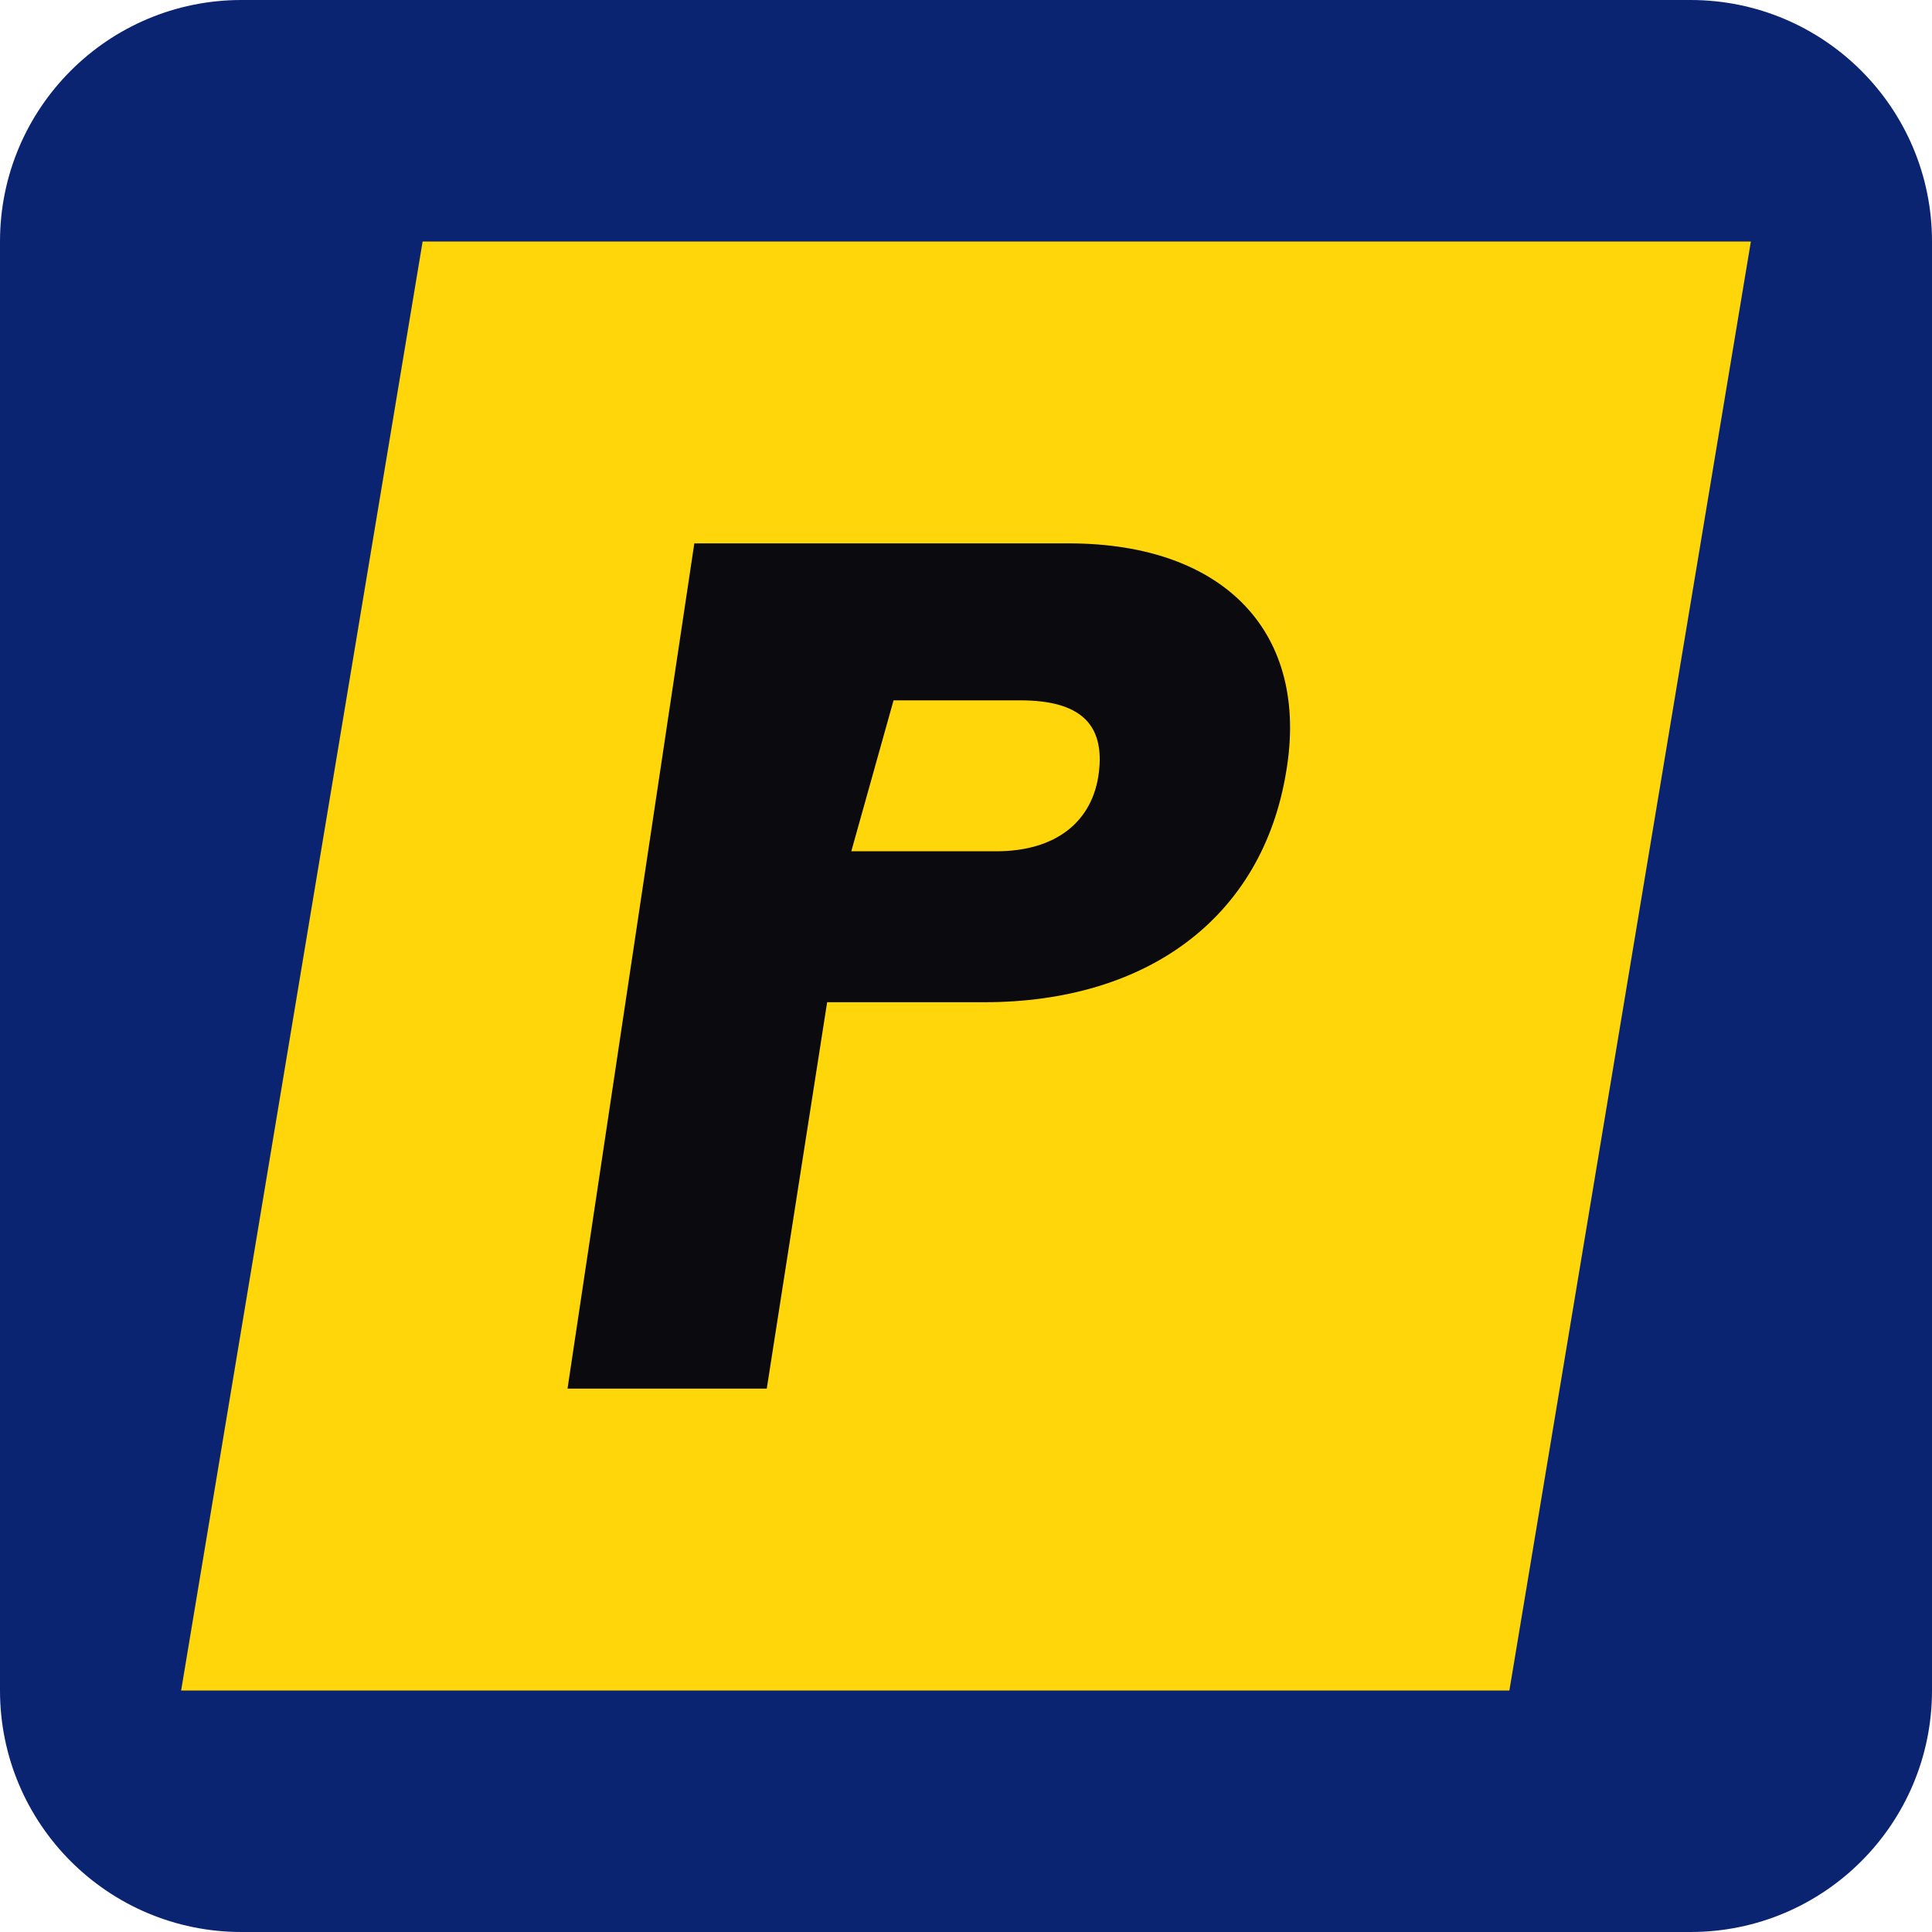
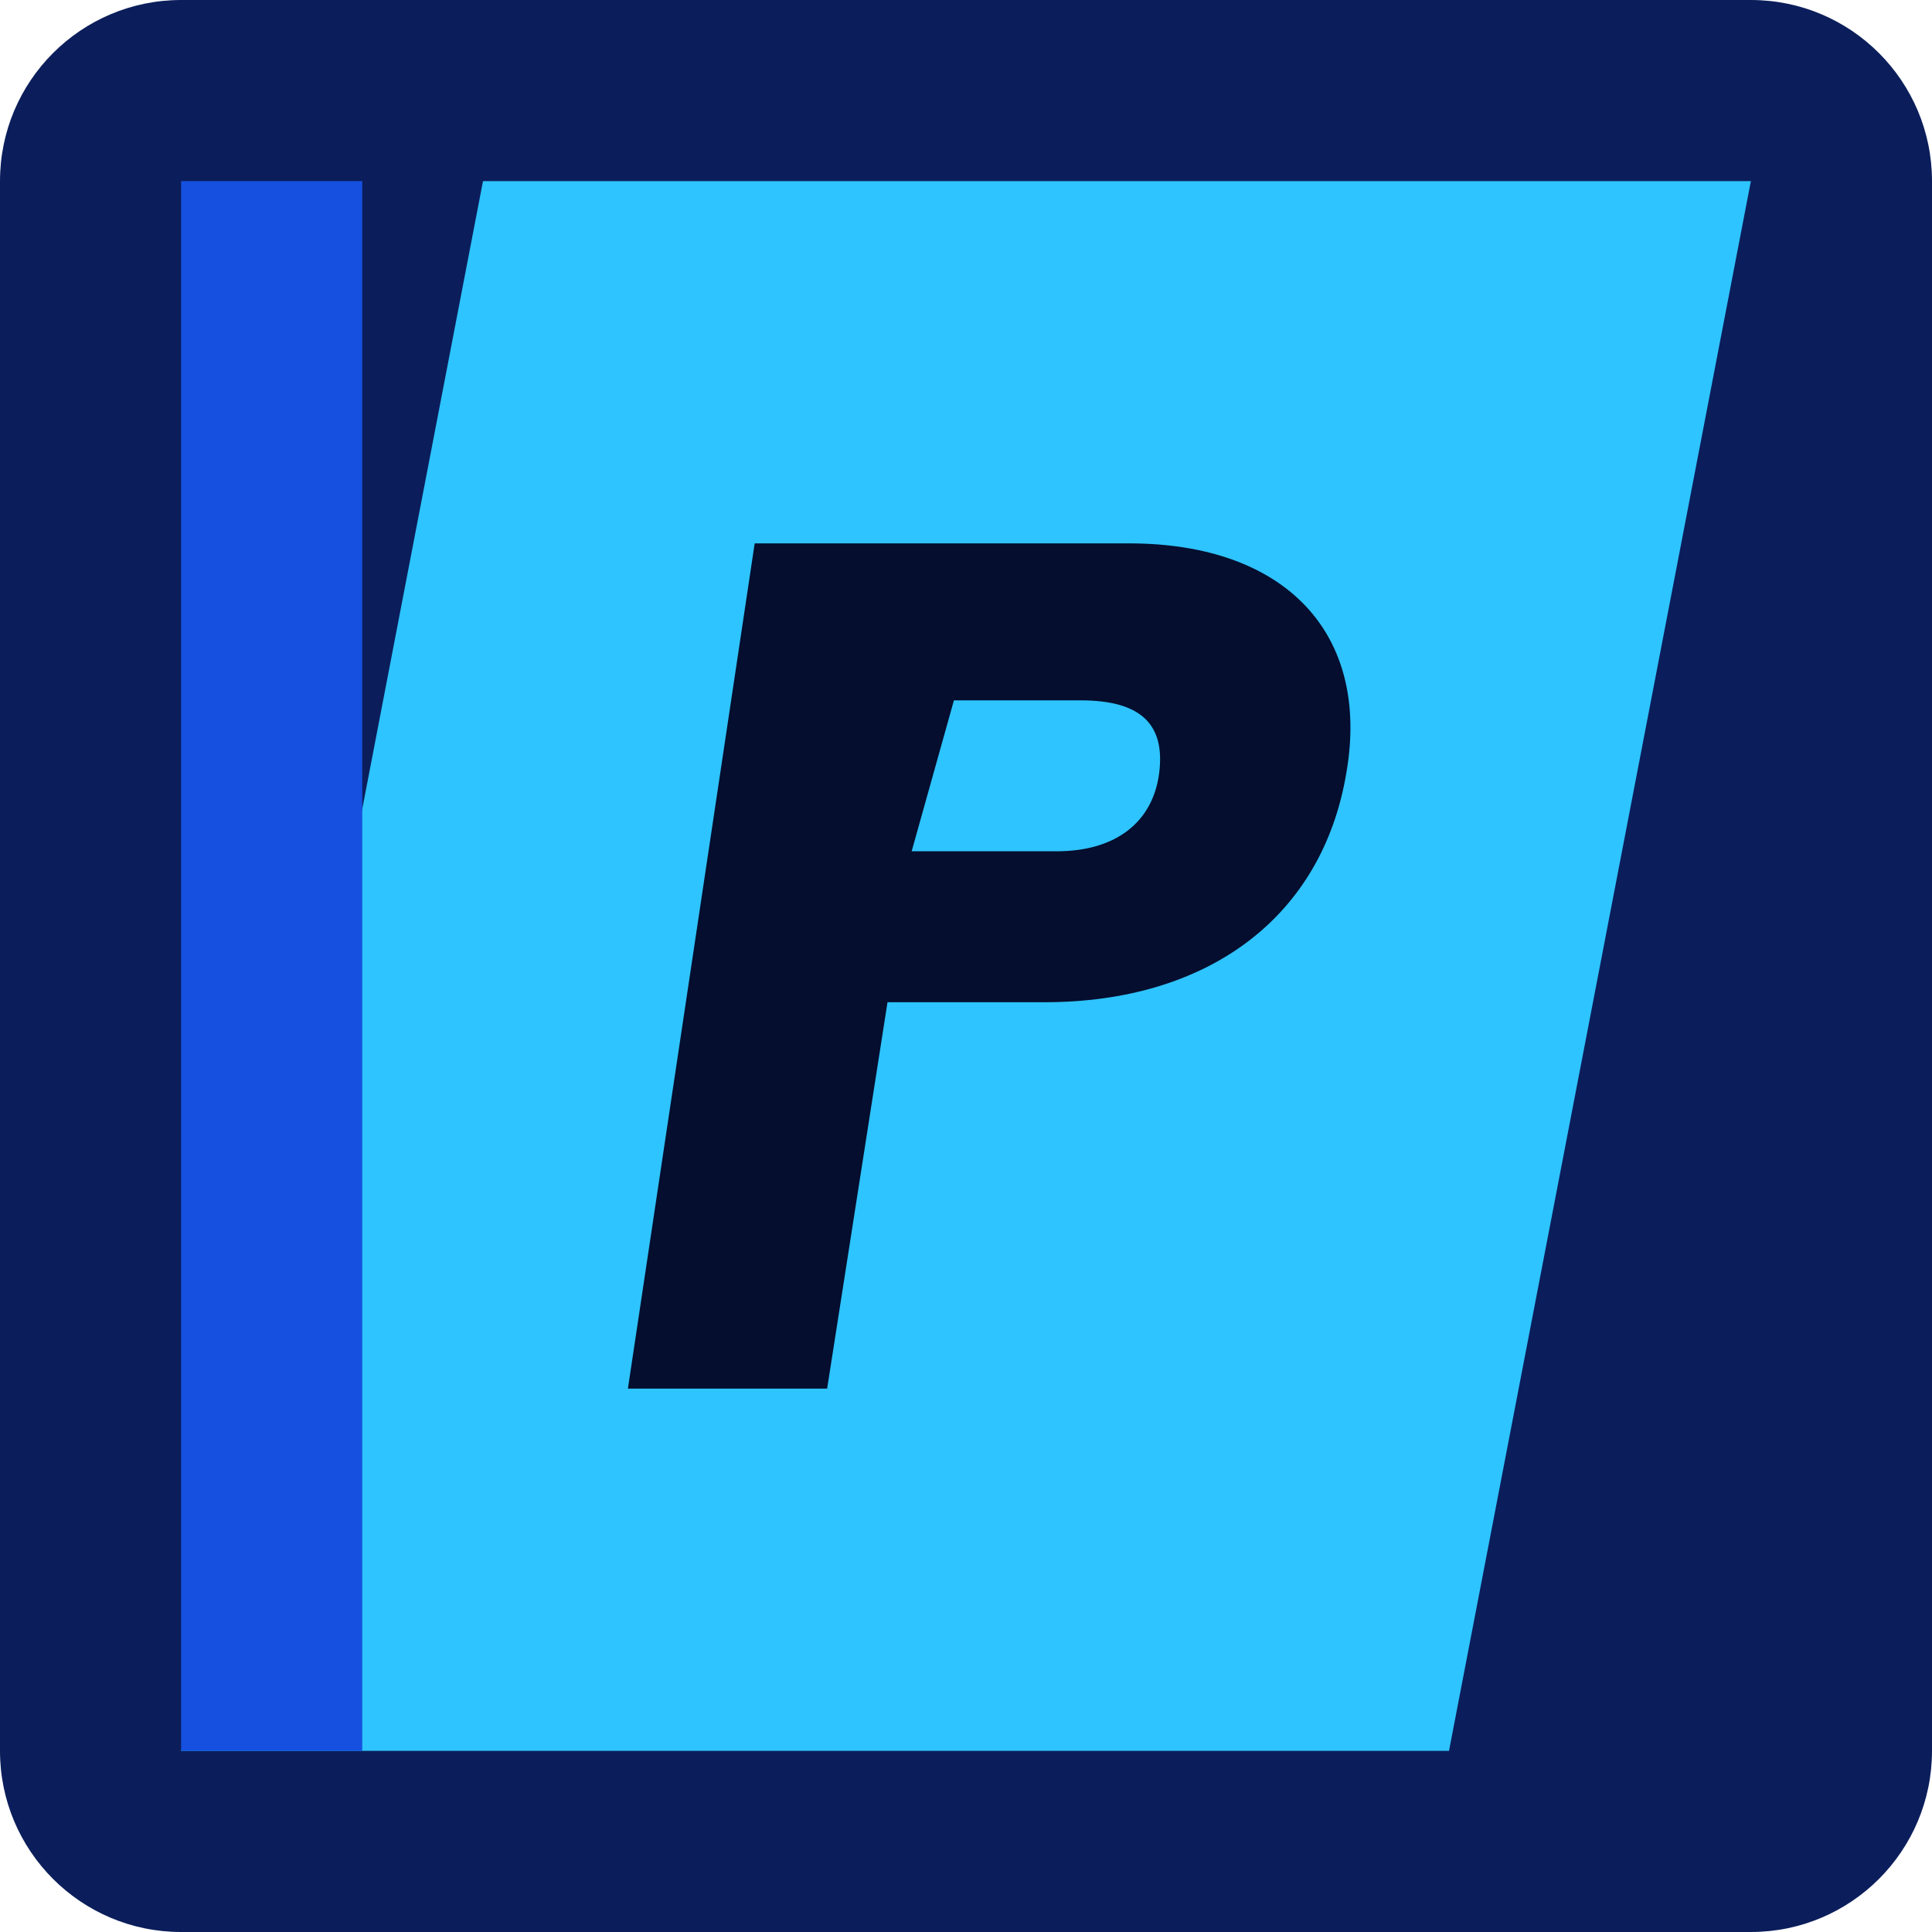
<svg xmlns="http://www.w3.org/2000/svg" viewBox="0 0 32 32">
-   <rect width="32" height="32" rx="4" fill="#0A2472" />
-   <path d="M7 4h22l-4 24H3Z" fill="#FFD60A" />
-   <path d="M11.5 9h6.2c2.6 0 4 1.5 3.6 3.8-.4 2.4-2.3 3.8-5 3.8h-2.6l-1 6.4H9.4Zm3.3 2.6-.7 2.5h2.4c1 0 1.6-.5 1.7-1.3.1-.8-.3-1.2-1.3-1.2Z" fill="#0A0A0F" />
+   <rect width="32" height="32" rx="3" fill="#0B1E5B" />
+   <path d="M8 3h21l-5 26H3Z" fill="#2EC4FF" />
+   <rect x="3" y="3" width="3" height="26" fill="#1550E0" />
+   <path d="M12.5 9h6.2c2.6 0 4 1.5 3.6 3.8-.4 2.4-2.3 3.8-5 3.8h-2.6l-1 6.4H10.4Zm3.3 2.6-.7 2.5h2.4c1 0 1.6-.5 1.7-1.3.1-.8-.3-1.2-1.3-1.2Z" fill="#050E2E" />
</svg>
